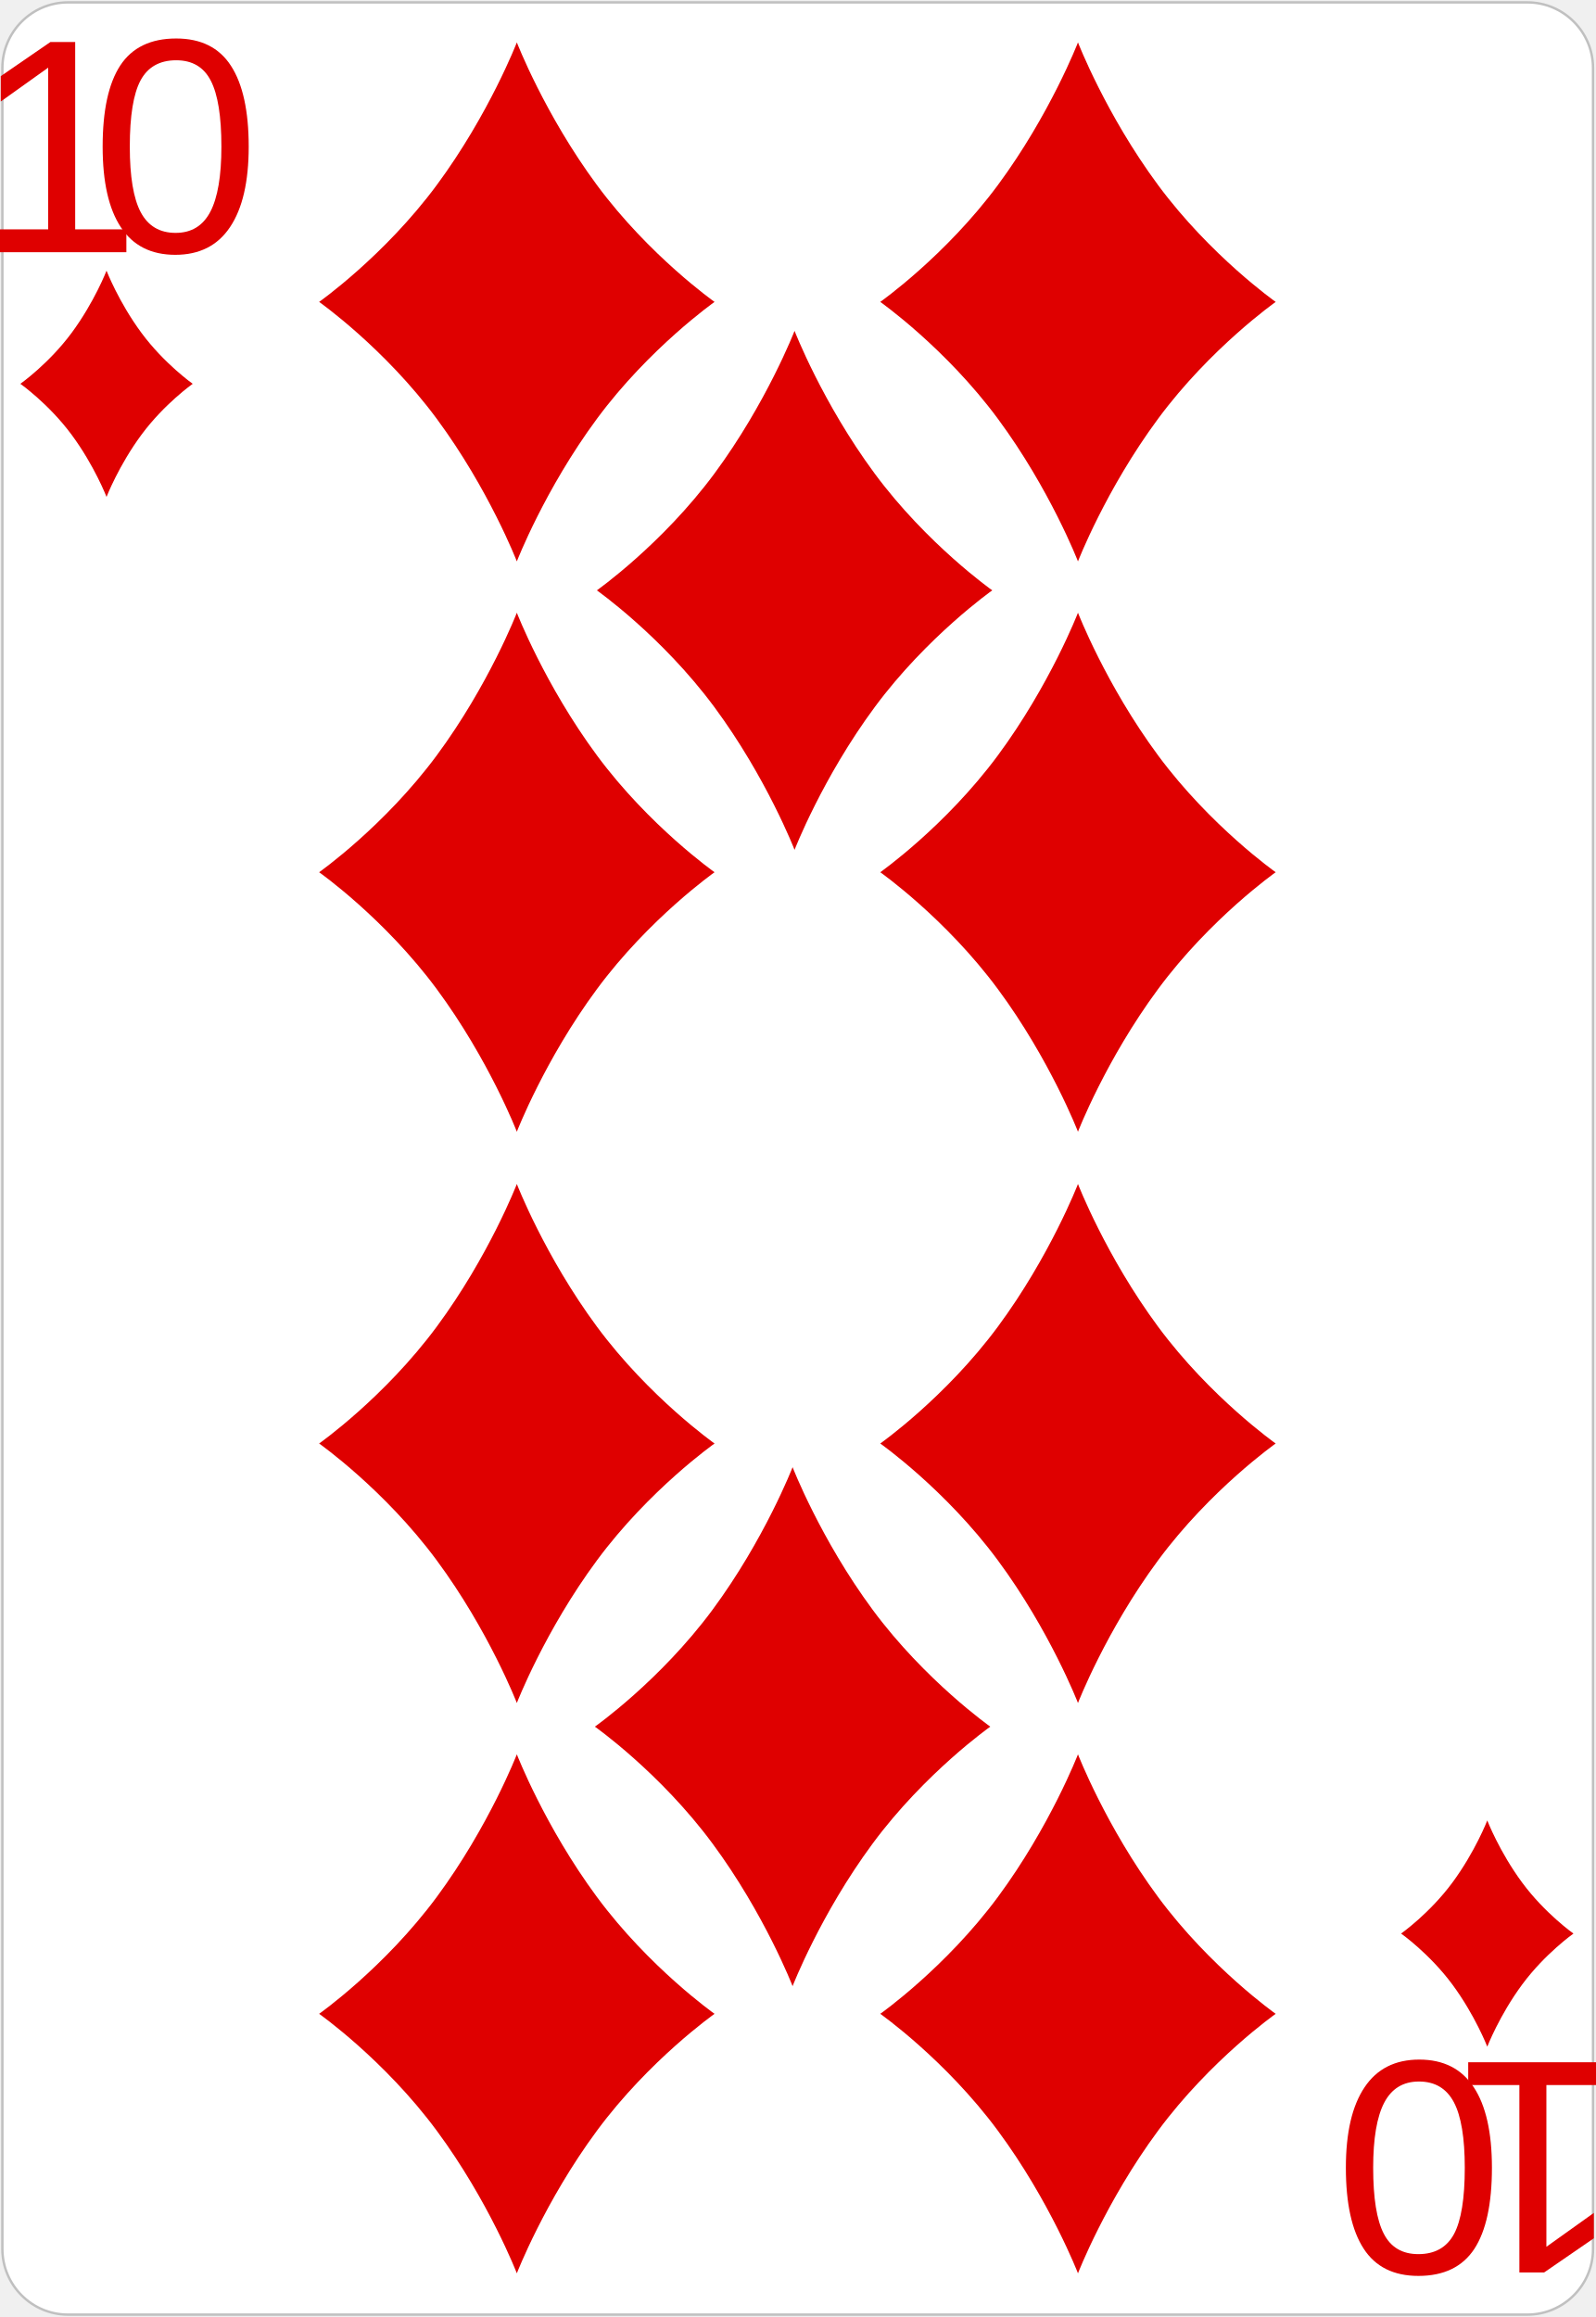
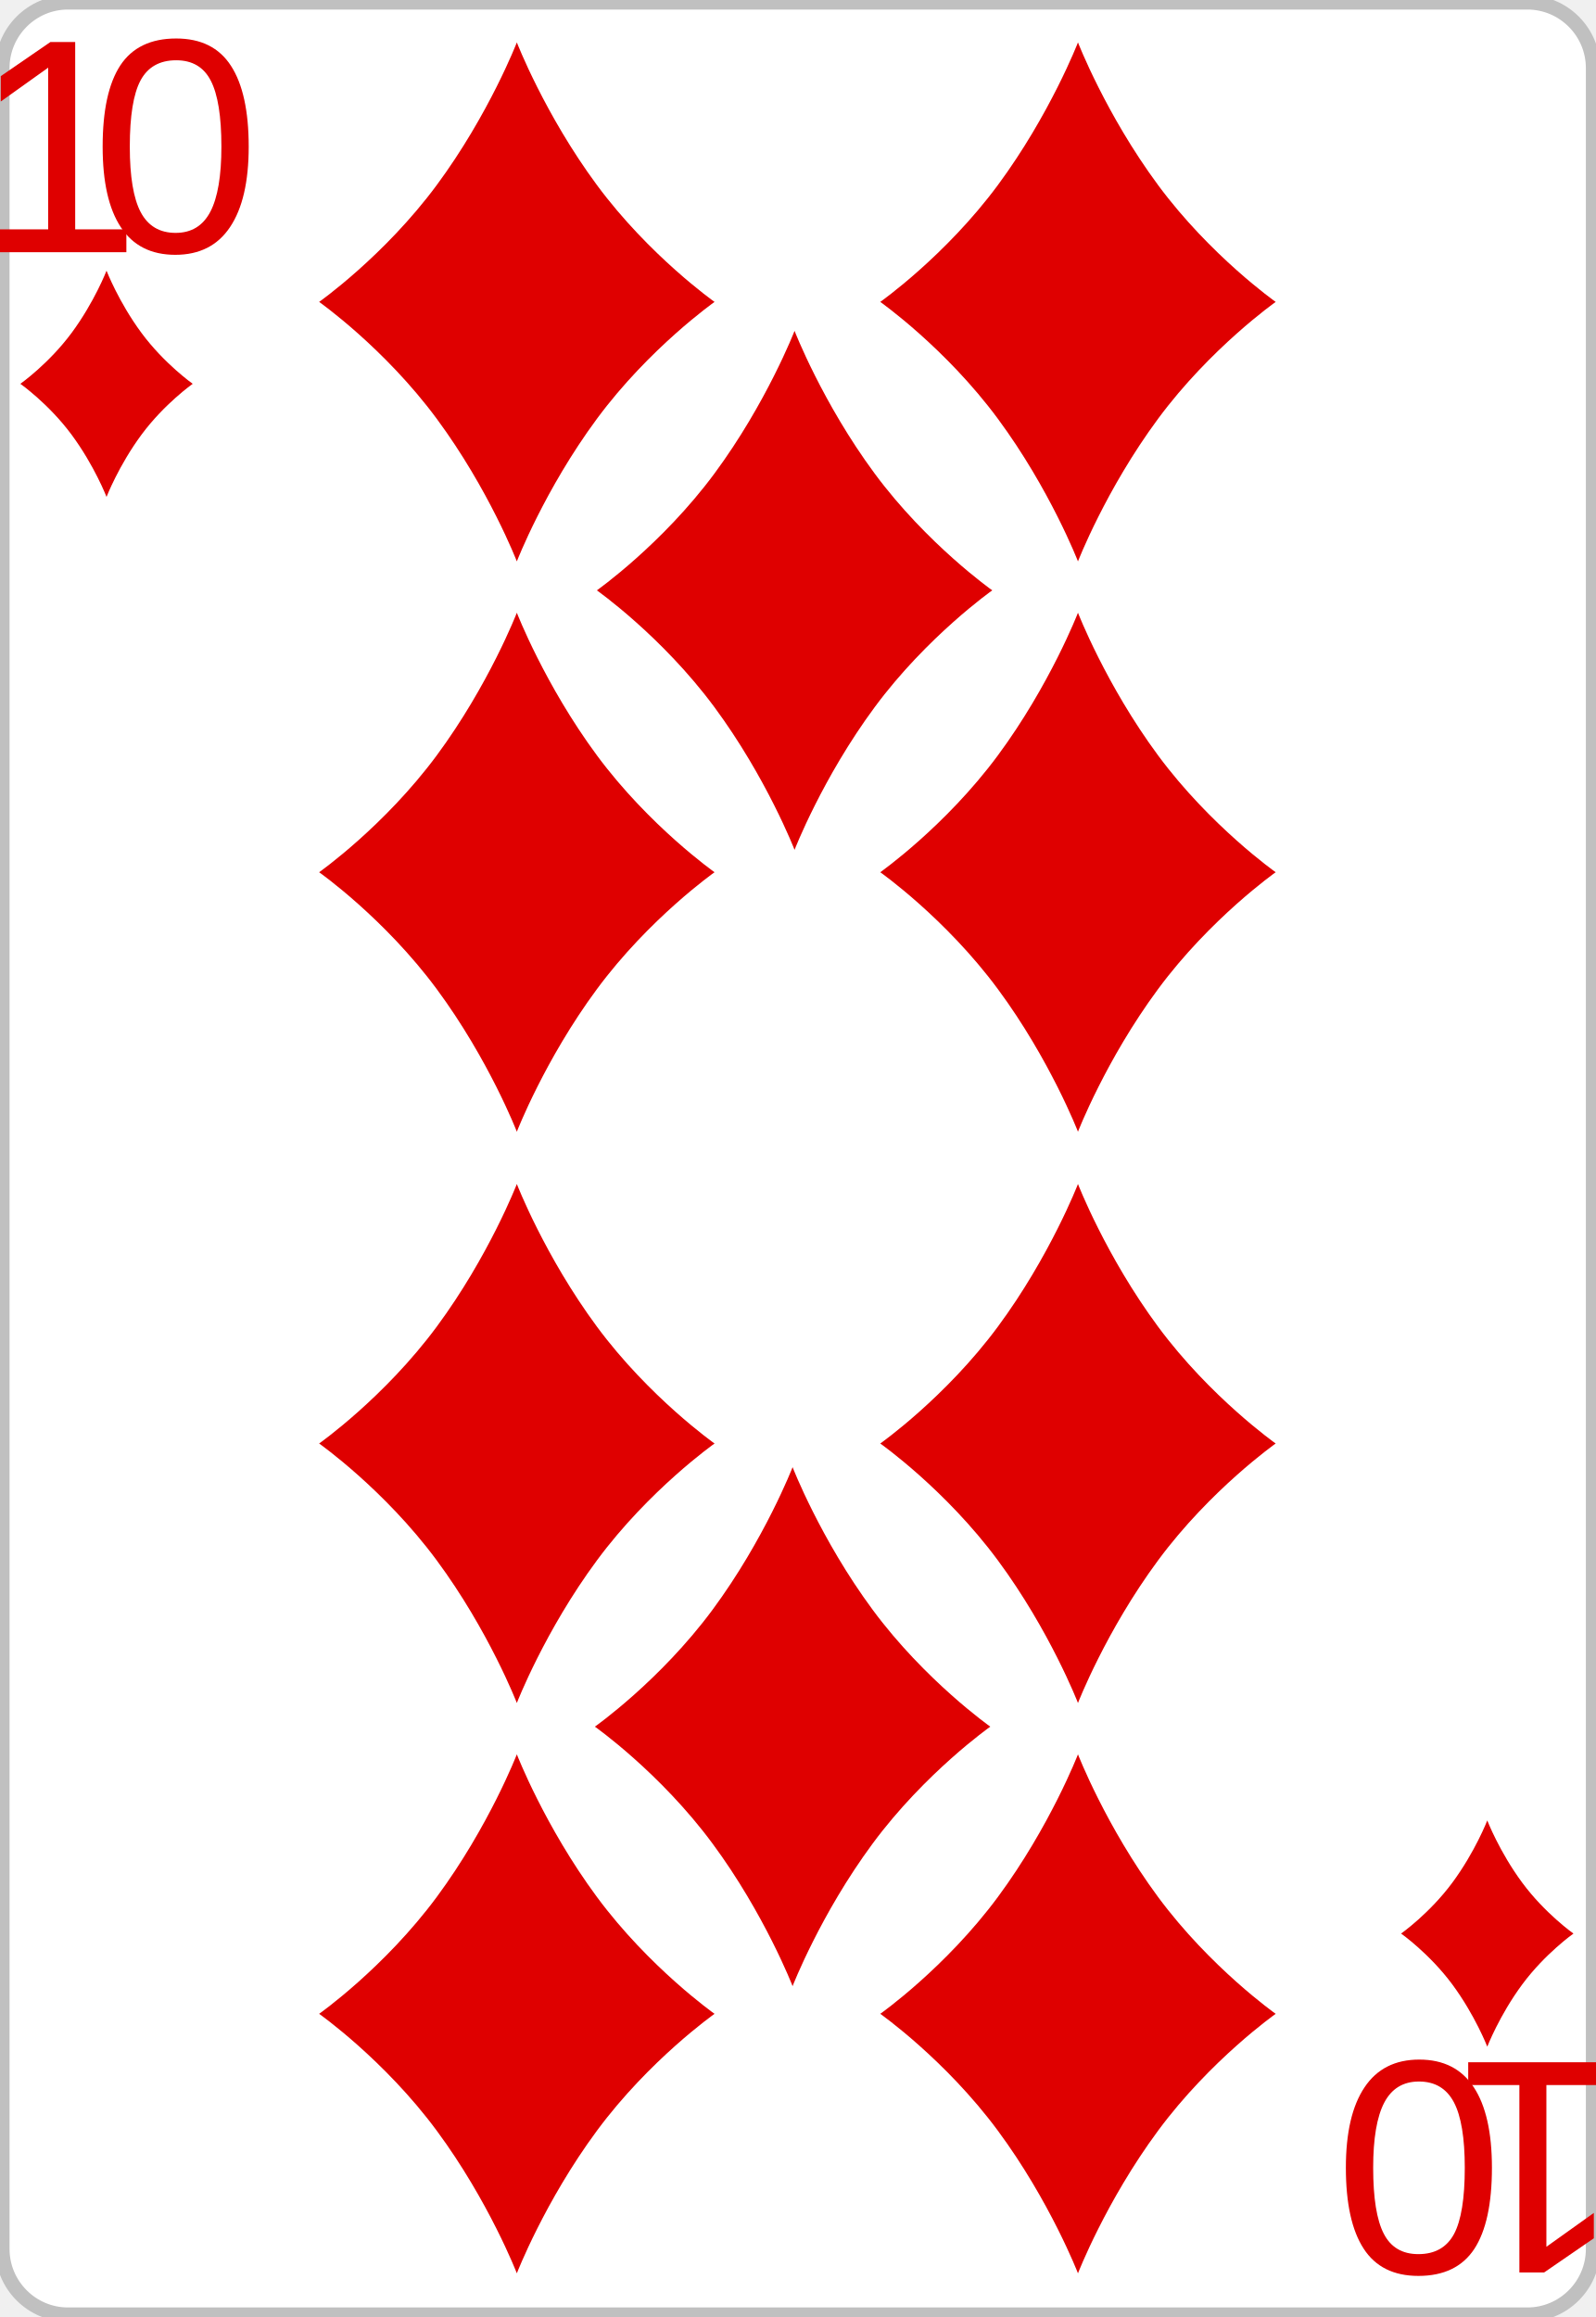
<svg xmlns="http://www.w3.org/2000/svg" xmlns:xlink="http://www.w3.org/1999/xlink" width="167.087pt" height="242.667pt" viewBox="0 0 167.087 242.667" xml:space="preserve" id="svg2" version="1.1">
  <defs id="defs41">
    <radialGradient xlink:href="#linearGradient3773" id="radialGradient3781" cx="-0.158" cy="-8.835" fx="-0.158" fy="-8.835" r="8" gradientTransform="matrix(-1.584269,-0.02349808,0.03071979,-2.477574,-0.2485638,-26.71351)" gradientUnits="userSpaceOnUse" />
    <linearGradient id="linearGradient3773">
      <stop style="stop-color:#000000;stop-opacity:1;" offset="0" id="stop3775" />
      <stop style="stop-color:#000000;stop-opacity:0.649;" offset="1" id="stop3777" />
    </linearGradient>
    <radialGradient xlink:href="#linearGradient3773" id="radialGradient3957" cx="-0.158" cy="-8.835" fx="-0.158" fy="-8.835" r="8" gradientTransform="matrix(-1.584269,-0.02349808,0.03071979,-2.477574,-0.2485638,-26.71351)" gradientUnits="userSpaceOnUse" />
    <linearGradient id="linearGradient3959">
      <stop style="stop-color:#000000;stop-opacity:1;" offset="0" id="stop3961" />
      <stop style="stop-color:#000000;stop-opacity:0.649;" offset="1" id="stop3963" />
    </linearGradient>
    <radialGradient r="81.903" fy="509.476" fx="168.025" cy="509.476" cx="168.025" gradientTransform="matrix(1.25656,-0.7774064,0.3366382,0.5361257,-221.2021,359.2426)" gradientUnits="userSpaceOnUse" id="radialGradient3975" xlink:href="#linearGradient3784-4" />
    <linearGradient id="linearGradient3784-4">
      <stop style="stop-color:#ffffff;stop-opacity:0.435;" offset="0" id="stop3786-8" />
      <stop style="stop-color:#000000;stop-opacity:0;" offset="1" id="stop3788-6" />
    </linearGradient>
    <radialGradient xlink:href="#linearGradient3784-4-5" id="radialGradient3929" gradientUnits="userSpaceOnUse" gradientTransform="matrix(1.25656,-0.7774064,0.3366382,0.5361257,-221.2021,359.2426)" cx="168.025" cy="509.476" fx="168.025" fy="509.476" r="81.903" />
    <linearGradient id="linearGradient3784-4-5">
      <stop style="stop-color:#ffffff;stop-opacity:0.489;" offset="0" id="stop3786-8-0" />
      <stop style="stop-color:#000000;stop-opacity:0;" offset="1" id="stop3788-6-3" />
    </linearGradient>
    <radialGradient xlink:href="#linearGradient3784-4-1" id="radialGradient3927" gradientUnits="userSpaceOnUse" gradientTransform="matrix(1.25656,-0.7774064,0.3366382,0.5361257,-221.2021,359.2426)" cx="168.025" cy="509.476" fx="168.025" fy="509.476" r="81.903" />
    <linearGradient id="linearGradient3784-4-1">
      <stop style="stop-color:#ffffff;stop-opacity:0.237;" offset="0" id="stop3786-8-03" />
      <stop style="stop-color:#000000;stop-opacity:0;" offset="1" id="stop3788-6-6" />
    </linearGradient>
    <linearGradient id="linearGradient3768">
      <stop style="stop-color:#df0000;stop-opacity:1;" offset="0" id="stop3770" />
      <stop style="stop-color:#df0000;stop-opacity:0.672;" offset="1" id="stop3772" />
    </linearGradient>
    <linearGradient id="linearGradient3784-4-6">
      <stop style="stop-color:#ffffff;stop-opacity:0.313;" offset="0" id="stop3786-8-8" />
      <stop style="stop-color:#000000;stop-opacity:0;" offset="1" id="stop3788-6-8" />
    </linearGradient>
    <radialGradient r="81.903" fy="492.632" fx="159.354" cy="492.632" cx="159.354" gradientTransform="matrix(1.089478,-0.715138,0.4464527,0.6562658,-244.9333,290.9185)" gradientUnits="userSpaceOnUse" id="radialGradient4013-8" xlink:href="#linearGradient3784-4-2" />
    <linearGradient id="linearGradient3784-4-2">
      <stop style="stop-color:#ffffff;stop-opacity:0.29;" offset="0" id="stop3786-8-1" />
      <stop style="stop-color:#000000;stop-opacity:0;" offset="1" id="stop3788-6-5" />
    </linearGradient>
    <linearGradient id="linearGradient2984">
      <stop style="stop-color:#df0000;stop-opacity:1;" offset="0" id="stop2986" />
      <stop style="stop-color:#df0000;stop-opacity:0.641;" offset="1" id="stop2988" />
    </linearGradient>
    <linearGradient id="linearGradient3784-4-4">
      <stop style="stop-color:#ffffff;stop-opacity:0.435;" offset="0" id="stop3786-8-8-2" />
      <stop style="stop-color:#000000;stop-opacity:0;" offset="1" id="stop3788-6-1" />
    </linearGradient>
    <radialGradient r="81.903" fy="511.223" fx="171.487" cy="511.223" cx="171.487" gradientTransform="matrix(1.152989,-0.6739155,0.3948202,0.6754904,-233.6326,270.4008)" gradientUnits="userSpaceOnUse" id="radialGradient3100" xlink:href="#linearGradient3784-4-4" />
    <radialGradient xlink:href="#linearGradient2984" id="radialGradient3137" gradientUnits="userSpaceOnUse" gradientTransform="matrix(-1.122416,0.00551393,-0.00908973,-1.85031,-0.0293938,-10.2277)" cx="1.6632675e-13" cy="-3.234" fx="1.6632675e-13" fy="-3.234" r="8" />
  </defs>
  <g id="Layer_x0020_1" style="fill-rule:nonzero;clip-rule:nonzero;stroke:#C0C0C0;stroke-miterlimit:4;">
-     <path style="fill:#FFFFFF;stroke-width:0.25;" d="M166.837,235.548c0,3.777-3.087,6.869-6.871,6.869H7.111c-3.775,0-6.861-3.092-6.861-6.869V7.12C0.25,3.343,3.336,0.25,7.111,0.25h152.855    c3.784,0,6.871,3.093,6.871,6.87v228.428z" id="path5" />
+     <path style="fill:#FFFFFF;stroke-width:1.5;" d="M166.837,235.548c0,3.777-3.087,6.869-6.871,6.869H7.111c-3.775,0-6.861-3.092-6.861-6.869V7.12C0.25,3.343,3.336,0.25,7.111,0.25h152.855    c3.784,0,6.871,3.093,6.871,6.87v228.428z" id="path5" />
    <g style="stroke:none;" id="g7">
      <g id="g9">
				
			</g>
    </g>
    <g id="g15">
			
		</g>
    <g id="g19">
			
		</g>
    <g style="stroke:none;" id="g23">
      <g id="g25">
				
			</g>
    </g>
    <g style="stroke:none;" id="g31">
      <g id="g33">
				
			</g>
    </g>
  </g>
  <text xml:space="preserve" style="font-size:32px;font-style:normal;font-weight:normal;line-height:125%;letter-spacing:0px;word-spacing:0px;fill:#df0000;fill-opacity:1;stroke:none;font-family:Bitstream Vera Sans" x="-3.0" y="26.413" id="text3788">
    <tspan id="tspan3790" x="-3.0" y="26.413" style="font-style:normal;font-variant:normal;font-weight:normal;font-stretch:normal;fill:#df0000;fill-opacity:1;font-family:Arial;-inkscape-font-specification:Arial">1</tspan>
  </text>
  <g transform="matrix(1.128247,0,0,1.128247,11.1571,40.19725)" id="layer1-2-6">
    <path style="fill:#df0000" id="dl-6" d="M 3.243,-4.725 C 1.126,-7.589 0,-10.5 0,-10.5 c 0,0 -1.126,2.911 -3.243,5.775 C -5.361,-1.862 -8,0 -8,0 -8,0 -5.361,1.861 -3.243,4.726 -1.126,7.589 0,10.5 0,10.5 0,10.5 1.126,7.589 3.243,4.726 5.361,1.861 8,0 8,0 8,0 5.361,-1.862 3.243,-4.725 z" />
  </g>
  <g transform="matrix(-1.128247,0,0,-1.128247,155.7621,202.5083)" id="layer1-2-6-4">
    <path style="fill:#df0000" id="dl-6-9" d="M 3.243,-4.725 C 1.126,-7.589 0,-10.5 0,-10.5 c 0,0 -1.126,2.911 -3.243,5.775 C -5.361,-1.862 -8,0 -8,0 -8,0 -5.361,1.861 -3.243,4.726 -1.126,7.589 0,10.5 0,10.5 0,10.5 1.126,7.589 3.243,4.726 5.361,1.861 8,0 8,0 8,0 5.361,-1.862 3.243,-4.725 z" />
  </g>
  <g transform="matrix(2.588291,0,0,2.588291,54.12873,210.9147)" id="layer1-2-6-8-8">
    <path style="fill:#df0000" id="dl-6-8-8" d="M 3.243,-4.725 C 1.126,-7.589 0,-10.5 0,-10.5 c 0,0 -1.126,2.911 -3.243,5.775 C -5.361,-1.862 -8,0 -8,0 -8,0 -5.361,1.861 -3.243,4.726 -1.126,7.589 0,10.5 0,10.5 0,10.5 1.126,7.589 3.243,4.726 5.361,1.861 8,0 8,0 8,0 5.361,-1.862 3.243,-4.725 z" />
  </g>
  <g transform="matrix(2.588291,0,0,2.588291,54.12873,31.61954)" id="layer1-2-6-8-2-4">
    <path style="fill:#df0000" id="dl-6-8-6-3" d="M 3.243,-4.725 C 1.126,-7.589 0,-10.5 0,-10.5 c 0,0 -1.126,2.911 -3.243,5.775 C -5.361,-1.862 -8,0 -8,0 -8,0 -5.361,1.861 -3.243,4.726 -1.126,7.589 0,10.5 0,10.5 0,10.5 1.126,7.589 3.243,4.726 5.361,1.861 8,0 8,0 8,0 5.361,-1.862 3.243,-4.725 z" />
  </g>
  <g transform="matrix(2.588291,0,0,2.588291,54.12873,151.1827)" id="layer1-2-6-8-2-8-1">
    <path style="fill:#df0000" id="dl-6-8-6-8-4" d="M 3.243,-4.725 C 1.126,-7.589 0,-10.5 0,-10.5 c 0,0 -1.126,2.911 -3.243,5.775 C -5.361,-1.862 -8,0 -8,0 -8,0 -5.361,1.861 -3.243,4.726 -1.126,7.589 0,10.5 0,10.5 0,10.5 1.126,7.589 3.243,4.726 5.361,1.861 8,0 8,0 8,0 5.361,-1.862 3.243,-4.725 z" />
  </g>
  <g transform="matrix(2.588291,0,0,2.588291,54.12873,91.35154)" id="layer1-2-6-8-2-8-1-4">
    <path style="fill:#df0000" id="dl-6-8-6-8-4-9" d="M 3.243,-4.725 C 1.126,-7.589 0,-10.5 0,-10.5 c 0,0 -1.126,2.911 -3.243,5.775 C -5.361,-1.862 -8,0 -8,0 -8,0 -5.361,1.861 -3.243,4.726 -1.126,7.589 0,10.5 0,10.5 0,10.5 1.126,7.589 3.243,4.726 5.361,1.861 8,0 8,0 8,0 5.361,-1.862 3.243,-4.725 z" />
  </g>
  <g transform="matrix(2.588291,0,0,2.588291,112.8959,210.9147)" id="layer1-2-6-8-8-9">
    <path style="fill:#df0000" id="dl-6-8-8-4" d="M 3.243,-4.725 C 1.126,-7.589 0,-10.5 0,-10.5 c 0,0 -1.126,2.911 -3.243,5.775 C -5.361,-1.862 -8,0 -8,0 -8,0 -5.361,1.861 -3.243,4.726 -1.126,7.589 0,10.5 0,10.5 0,10.5 1.126,7.589 3.243,4.726 5.361,1.861 8,0 8,0 8,0 5.361,-1.862 3.243,-4.725 z" />
  </g>
  <g transform="matrix(2.588291,0,0,2.588291,112.8959,31.61955)" id="layer1-2-6-8-2-4-9">
    <path style="fill:#df0000" id="dl-6-8-6-3-0" d="M 3.243,-4.725 C 1.126,-7.589 0,-10.5 0,-10.5 c 0,0 -1.126,2.911 -3.243,5.775 C -5.361,-1.862 -8,0 -8,0 -8,0 -5.361,1.861 -3.243,4.726 -1.126,7.589 0,10.5 0,10.5 0,10.5 1.126,7.589 3.243,4.726 5.361,1.861 8,0 8,0 8,0 5.361,-1.862 3.243,-4.725 z" />
  </g>
  <g transform="matrix(2.588291,0,0,2.588291,112.8959,151.1827)" id="layer1-2-6-8-2-8-1-9">
    <path style="fill:#df0000" id="dl-6-8-6-8-4-1" d="M 3.243,-4.725 C 1.126,-7.589 0,-10.5 0,-10.5 c 0,0 -1.126,2.911 -3.243,5.775 C -5.361,-1.862 -8,0 -8,0 -8,0 -5.361,1.861 -3.243,4.726 -1.126,7.589 0,10.5 0,10.5 0,10.5 1.126,7.589 3.243,4.726 5.361,1.861 8,0 8,0 8,0 5.361,-1.862 3.243,-4.725 z" />
  </g>
  <g transform="matrix(2.588291,0,0,2.588291,112.8959,91.35154)" id="layer1-2-6-8-2-8-1-4-7">
    <path style="fill:#df0000" id="dl-6-8-6-8-4-9-7" d="M 3.243,-4.725 C 1.126,-7.589 0,-10.5 0,-10.5 c 0,0 -1.126,2.911 -3.243,5.775 C -5.361,-1.862 -8,0 -8,0 -8,0 -5.361,1.861 -3.243,4.726 -1.126,7.589 0,10.5 0,10.5 0,10.5 1.126,7.589 3.243,4.726 5.361,1.861 8,0 8,0 8,0 5.361,-1.862 3.243,-4.725 z" />
  </g>
  <g transform="matrix(2.588291,0,0,2.588291,83.21339,61.82895)" id="layer1-2-6-8-2-4-8">
    <path style="fill:#df0000" id="dl-6-8-6-3-5" d="M 3.243,-4.725 C 1.126,-7.589 0,-10.5 0,-10.5 c 0,0 -1.126,2.911 -3.243,5.775 C -5.361,-1.862 -8,0 -8,0 -8,0 -5.361,1.861 -3.243,4.726 -1.126,7.589 0,10.5 0,10.5 0,10.5 1.126,7.589 3.243,4.726 5.361,1.861 8,0 8,0 8,0 5.361,-1.862 3.243,-4.725 z" />
  </g>
  <g transform="matrix(2.588291,0,0,2.588291,83.00803,180.8381)" id="layer1-2-6-8-2-4-8-8">
    <path style="fill:#df0000" id="dl-6-8-6-3-5-8" d="M 3.243,-4.725 C 1.126,-7.589 0,-10.5 0,-10.5 c 0,0 -1.126,2.911 -3.243,5.775 C -5.361,-1.862 -8,0 -8,0 -8,0 -5.361,1.861 -3.243,4.726 -1.126,7.589 0,10.5 0,10.5 0,10.5 1.126,7.589 3.243,4.726 5.361,1.861 8,0 8,0 8,0 5.361,-1.862 3.243,-4.725 z" />
  </g>
  <text xml:space="preserve" style="font-size:32px;font-style:normal;font-weight:normal;line-height:125%;letter-spacing:0px;word-spacing:0px;fill:#df0000;fill-opacity:1;stroke:none;font-family:Bitstream Vera Sans" x="9.5" y="26.376" id="text3788-43">
    <tspan id="tspan3790-1" x="9.5" y="26.376" style="font-style:normal;font-variant:normal;font-weight:normal;font-stretch:normal;fill:#df0000;fill-opacity:1;font-family:Arial;-inkscape-font-specification:Arial">0</tspan>
  </text>
  <text xml:space="preserve" style="font-size:32px;font-style:normal;font-weight:normal;line-height:125%;letter-spacing:0px;word-spacing:0px;fill:#df0000;fill-opacity:1;stroke:none;font-family:Bitstream Vera Sans" x="-170.0" y="-215.984" id="text3788-4" transform="scale(-1,-1)">
    <tspan id="tspan3790-9" x="-170.0" y="-215.984" style="font-style:normal;font-variant:normal;font-weight:normal;font-stretch:normal;fill:#df0000;fill-opacity:1;font-family:Arial;-inkscape-font-specification:Arial">1</tspan>
  </text>
  <text xml:space="preserve" style="font-size:32px;font-style:normal;font-weight:normal;line-height:125%;letter-spacing:0px;word-spacing:0px;fill:#df0000;fill-opacity:1;stroke:none;font-family:Bitstream Vera Sans" x="-157.5" y="-216.021" id="text3788-43-2" transform="scale(-1,-1)">
    <tspan id="tspan3790-1-0" x="-157.5" y="-216.021" style="font-style:normal;font-variant:normal;font-weight:normal;font-stretch:normal;fill:#df0000;fill-opacity:1;font-family:Arial;-inkscape-font-specification:Arial">0</tspan>
  </text>
</svg>
